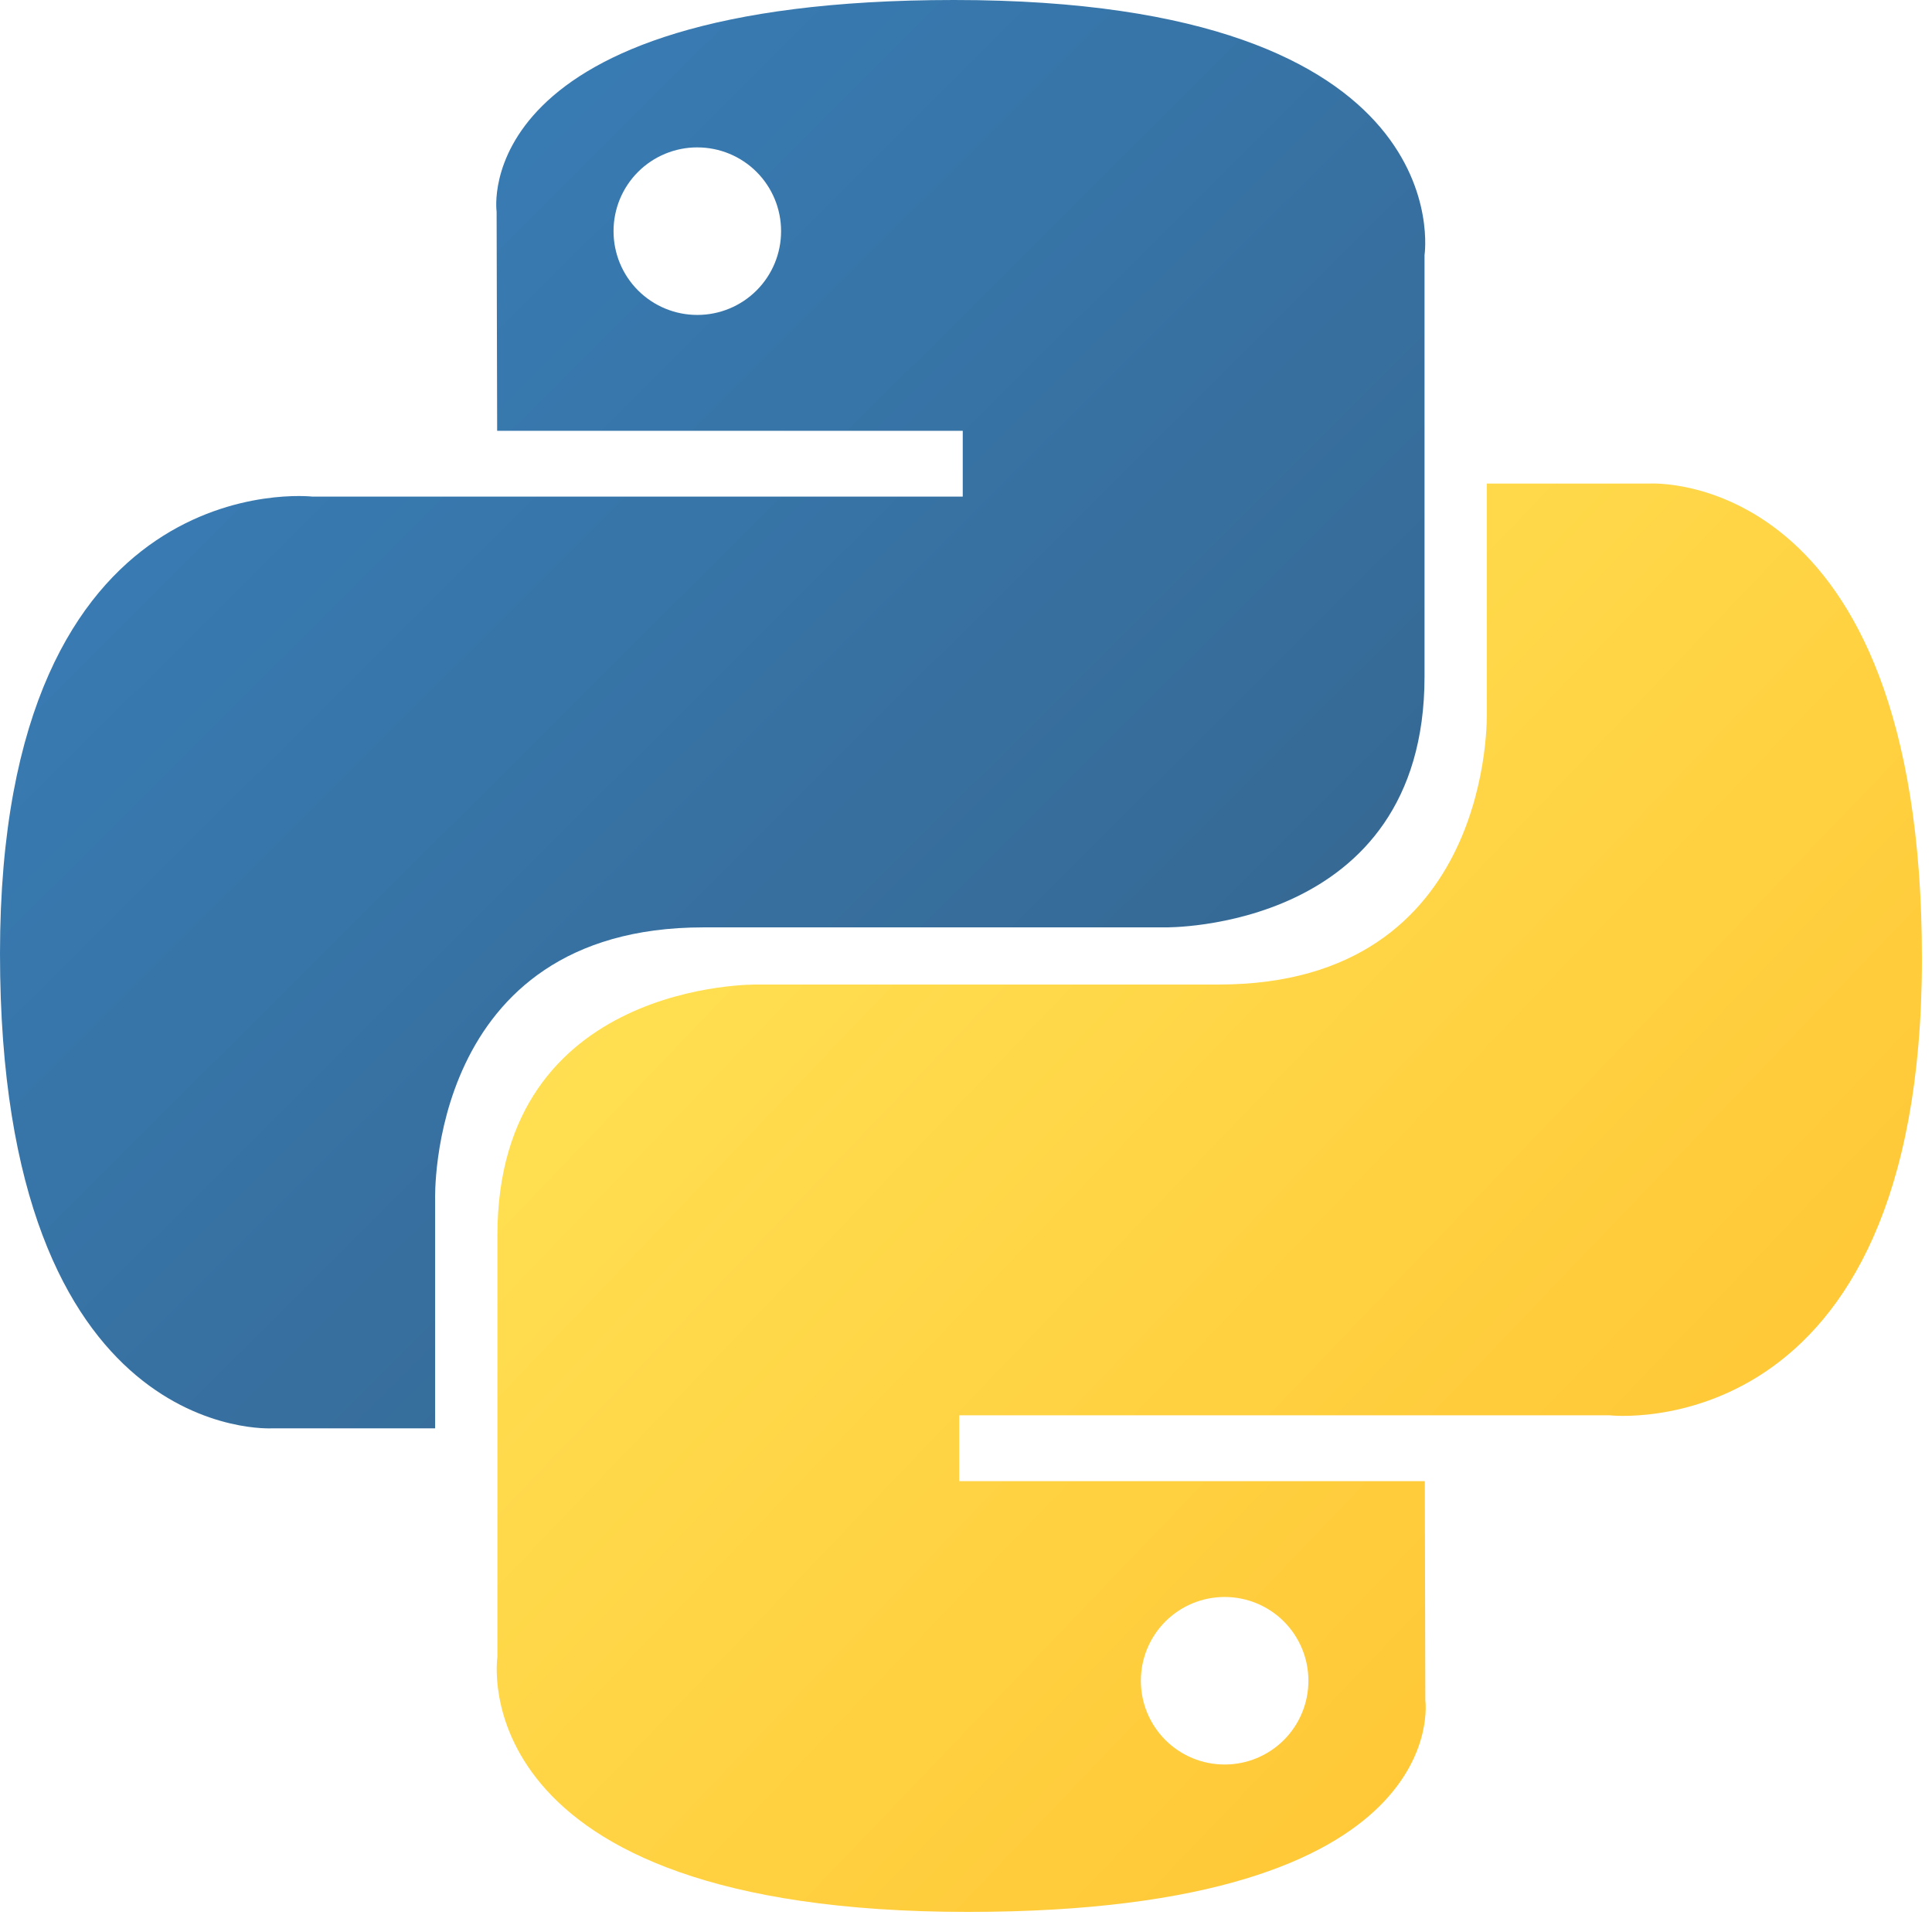
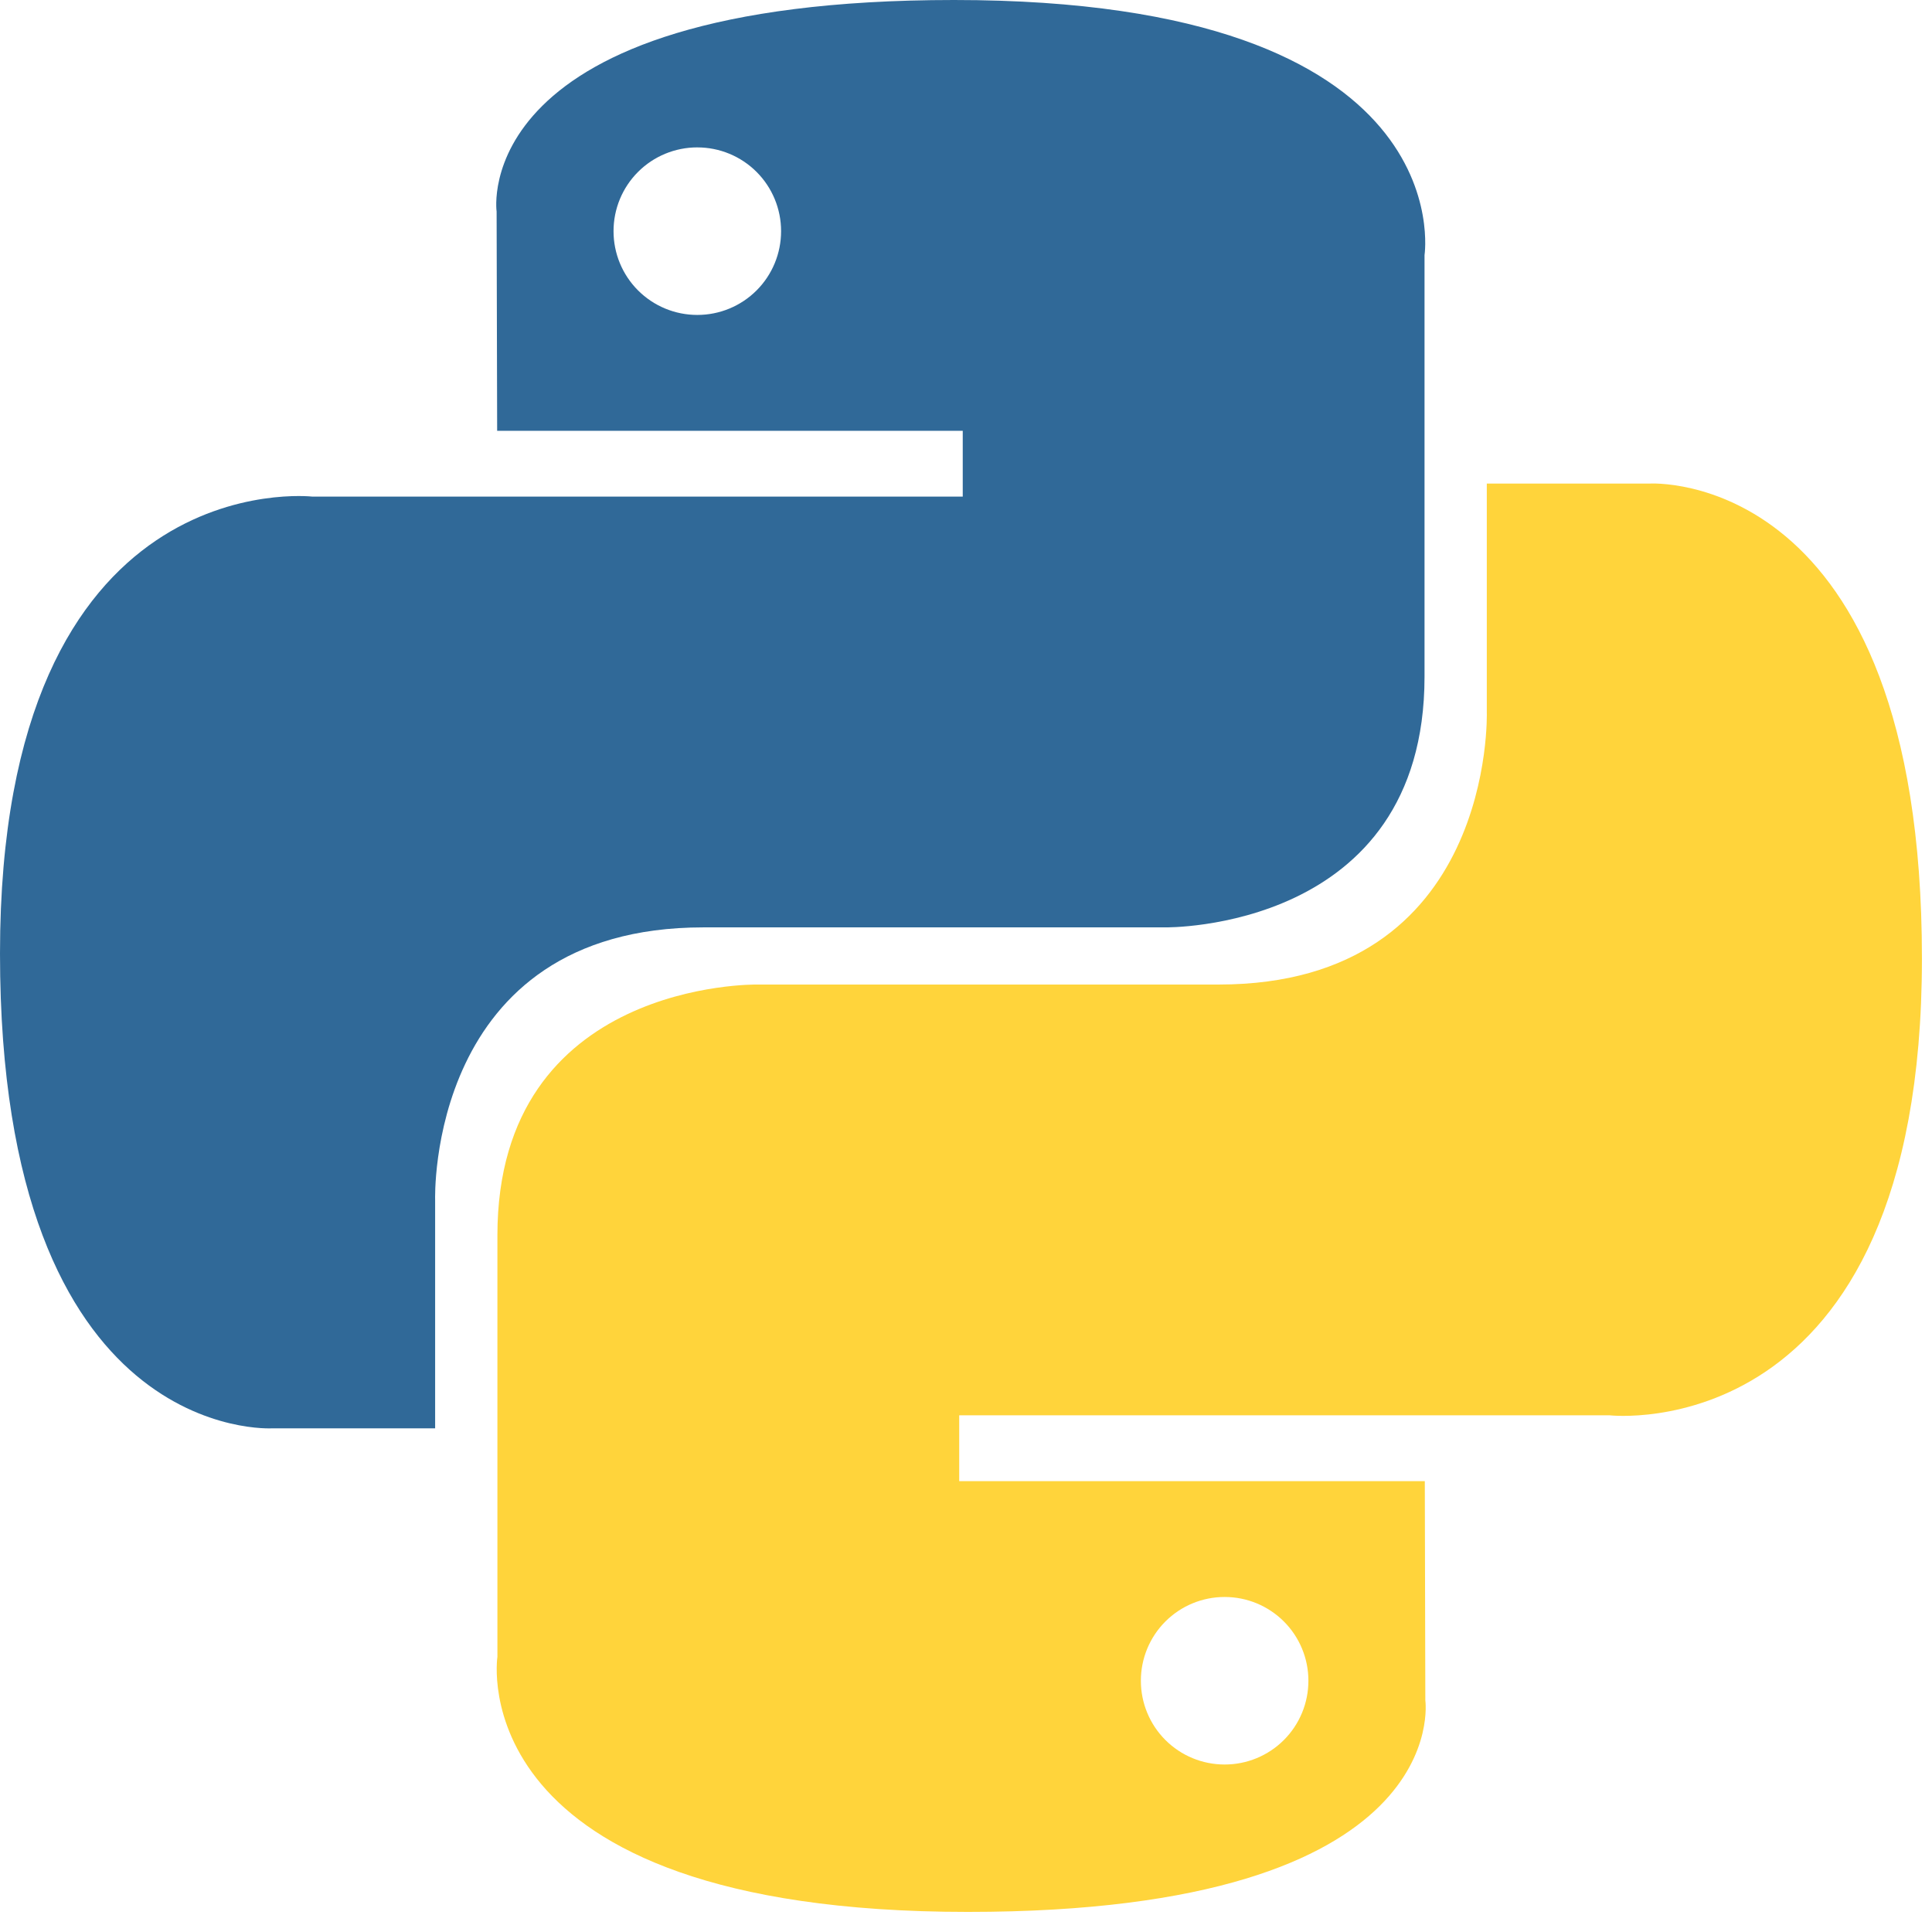
- <svg xmlns="http://www.w3.org/2000/svg" xmlns:xlink="http://www.w3.org/1999/xlink" viewBox="0 0 111 110" version="1.0">
-   <defs>
-     <linearGradient id="a">
-       <stop offset="0" style="stop-color:#ffe052;stop-opacity:1" />
-       <stop offset="1" style="stop-color:#ffc331;stop-opacity:1" />
-     </linearGradient>
-     <linearGradient gradientUnits="userSpaceOnUse" y2="168.101" x2="147.777" y1="111.921" x1="89.137" id="d" xlink:href="#a" />
-     <linearGradient id="b">
-       <stop offset="0" style="stop-color:#387eb8;stop-opacity:1" />
-       <stop offset="1" style="stop-color:#366994;stop-opacity:1" />
-     </linearGradient>
-     <linearGradient gradientUnits="userSpaceOnUse" y2="131.853" x2="110.149" y1="77.07" x1="55.549" id="c" xlink:href="#b" />
-   </defs>
-   <path style="opacity:1;color:#000;fill:url(#c);fill-opacity:1;fill-rule:nonzero;stroke:none;stroke-width:1;stroke-linecap:butt;stroke-linejoin:miter;marker:none;marker-start:none;marker-mid:none;marker-end:none;stroke-miterlimit:4;stroke-dasharray:none;stroke-dashoffset:0;stroke-opacity:1;visibility:visible;display:inline;overflow:visible" d="M99.75 67.469c-28.032 0-26.281 12.156-26.281 12.156l.031 12.594h26.75V96H62.875s-17.938-2.034-17.938 26.25 15.657 27.281 15.657 27.281h9.343v-13.125s-.503-15.656 15.407-15.656h26.531s14.906.241 14.906-14.406V82.125s2.263-14.656-27.031-14.656zM85 75.938a4.808 4.808 0 0 1 4.813 4.812A4.808 4.808 0 0 1 85 85.563a4.808 4.808 0 0 1-4.813-4.813A4.808 4.808 0 0 1 85 75.937z" transform="translate(-44.937 -67.469)" />
-   <path d="M100.546 177.315c28.032 0 26.281-12.156 26.281-12.156l-.03-12.594h-26.75v-3.781h37.374s17.938 2.034 17.938-26.25c0-28.285-15.657-27.282-15.657-27.282h-9.343v13.125s.503 15.657-15.407 15.657h-26.53s-14.907-.241-14.907 14.406v24.219s-2.263 14.656 27.031 14.656zm14.75-8.469a4.808 4.808 0 0 1-4.812-4.812 4.808 4.808 0 0 1 4.812-4.813 4.808 4.808 0 0 1 4.813 4.813 4.808 4.808 0 0 1-4.813 4.812z" style="opacity:1;color:#000;fill:url(#d);fill-opacity:1;fill-rule:nonzero;stroke:none;stroke-width:1;stroke-linecap:butt;stroke-linejoin:miter;marker:none;marker-start:none;marker-mid:none;marker-end:none;stroke-miterlimit:4;stroke-dasharray:none;stroke-dashoffset:0;stroke-opacity:1;visibility:visible;display:inline;overflow:visible" transform="translate(-44.937 -67.469)" />
+ <svg xmlns="http://www.w3.org/2000/svg" viewBox="0 0 111 110" version="1.0">
+   <path fill="#306998" d="M54.813 0C26.781 0 28.532 12.156 28.532 12.156l.031 12.594h26.75v3.781H17.938S0 26.497 0 54.781s15.657 27.281 15.657 27.281H25V68.937s-.503-15.656 15.407-15.656h26.531s14.906.241 14.906-14.406V14.656S84.107 0 54.813 0zm-14.75 8.469a4.808 4.808 0 0 1 4.813 4.812 4.808 4.808 0 0 1-4.813 4.813 4.808 4.808 0 0 1-4.813-4.813 4.808 4.808 0 0 1 4.813-4.813z" />
+   <path fill="#FFD43B" d="M55.609 109.846c28.032 0 26.281-12.156 26.281-12.156l-.03-12.594H55.11v-3.781h37.374s17.938 2.034 17.938-26.25c0-28.285-15.657-27.282-15.657-27.282h-9.343v13.125s.503 15.657-15.407 15.657h-26.53s-14.907-.241-14.907 14.406V95.19s-2.263 14.656 27.031 14.656zm14.75-8.469a4.808 4.808 0 0 1-4.812-4.812 4.808 4.808 0 0 1 4.812-4.813 4.808 4.808 0 0 1 4.813 4.813 4.808 4.808 0 0 1-4.813 4.812z" />
</svg>
